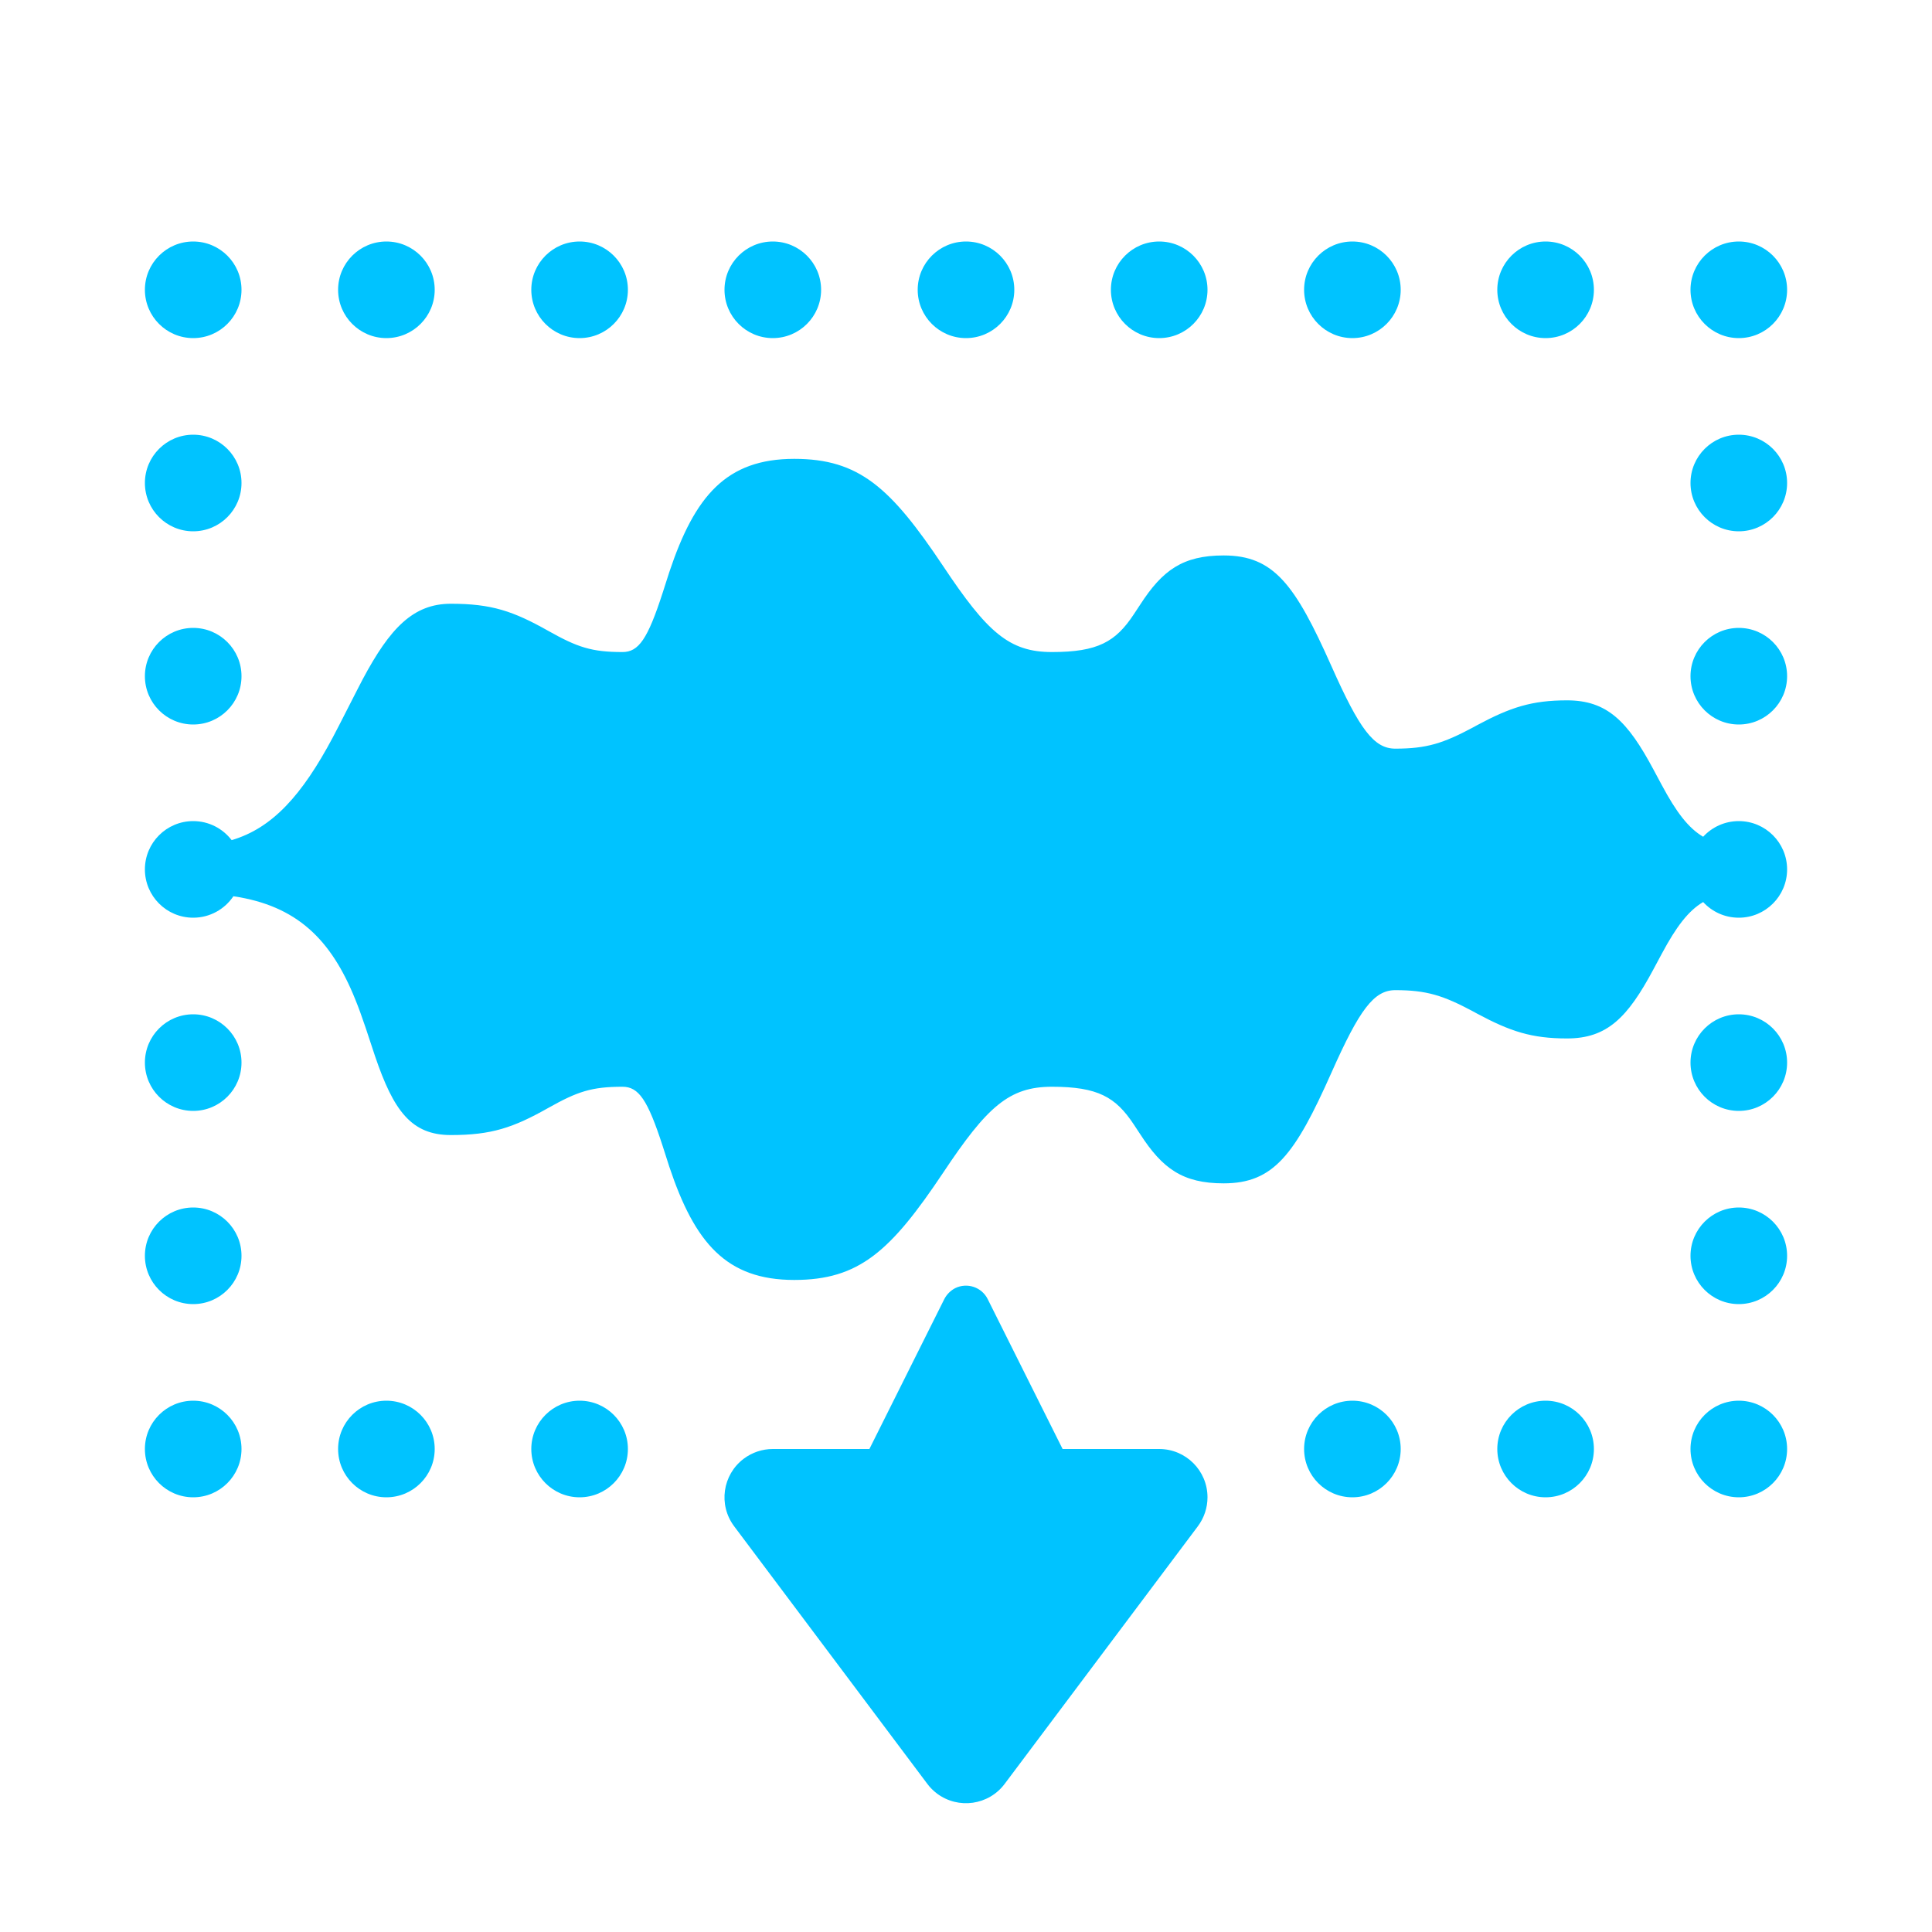
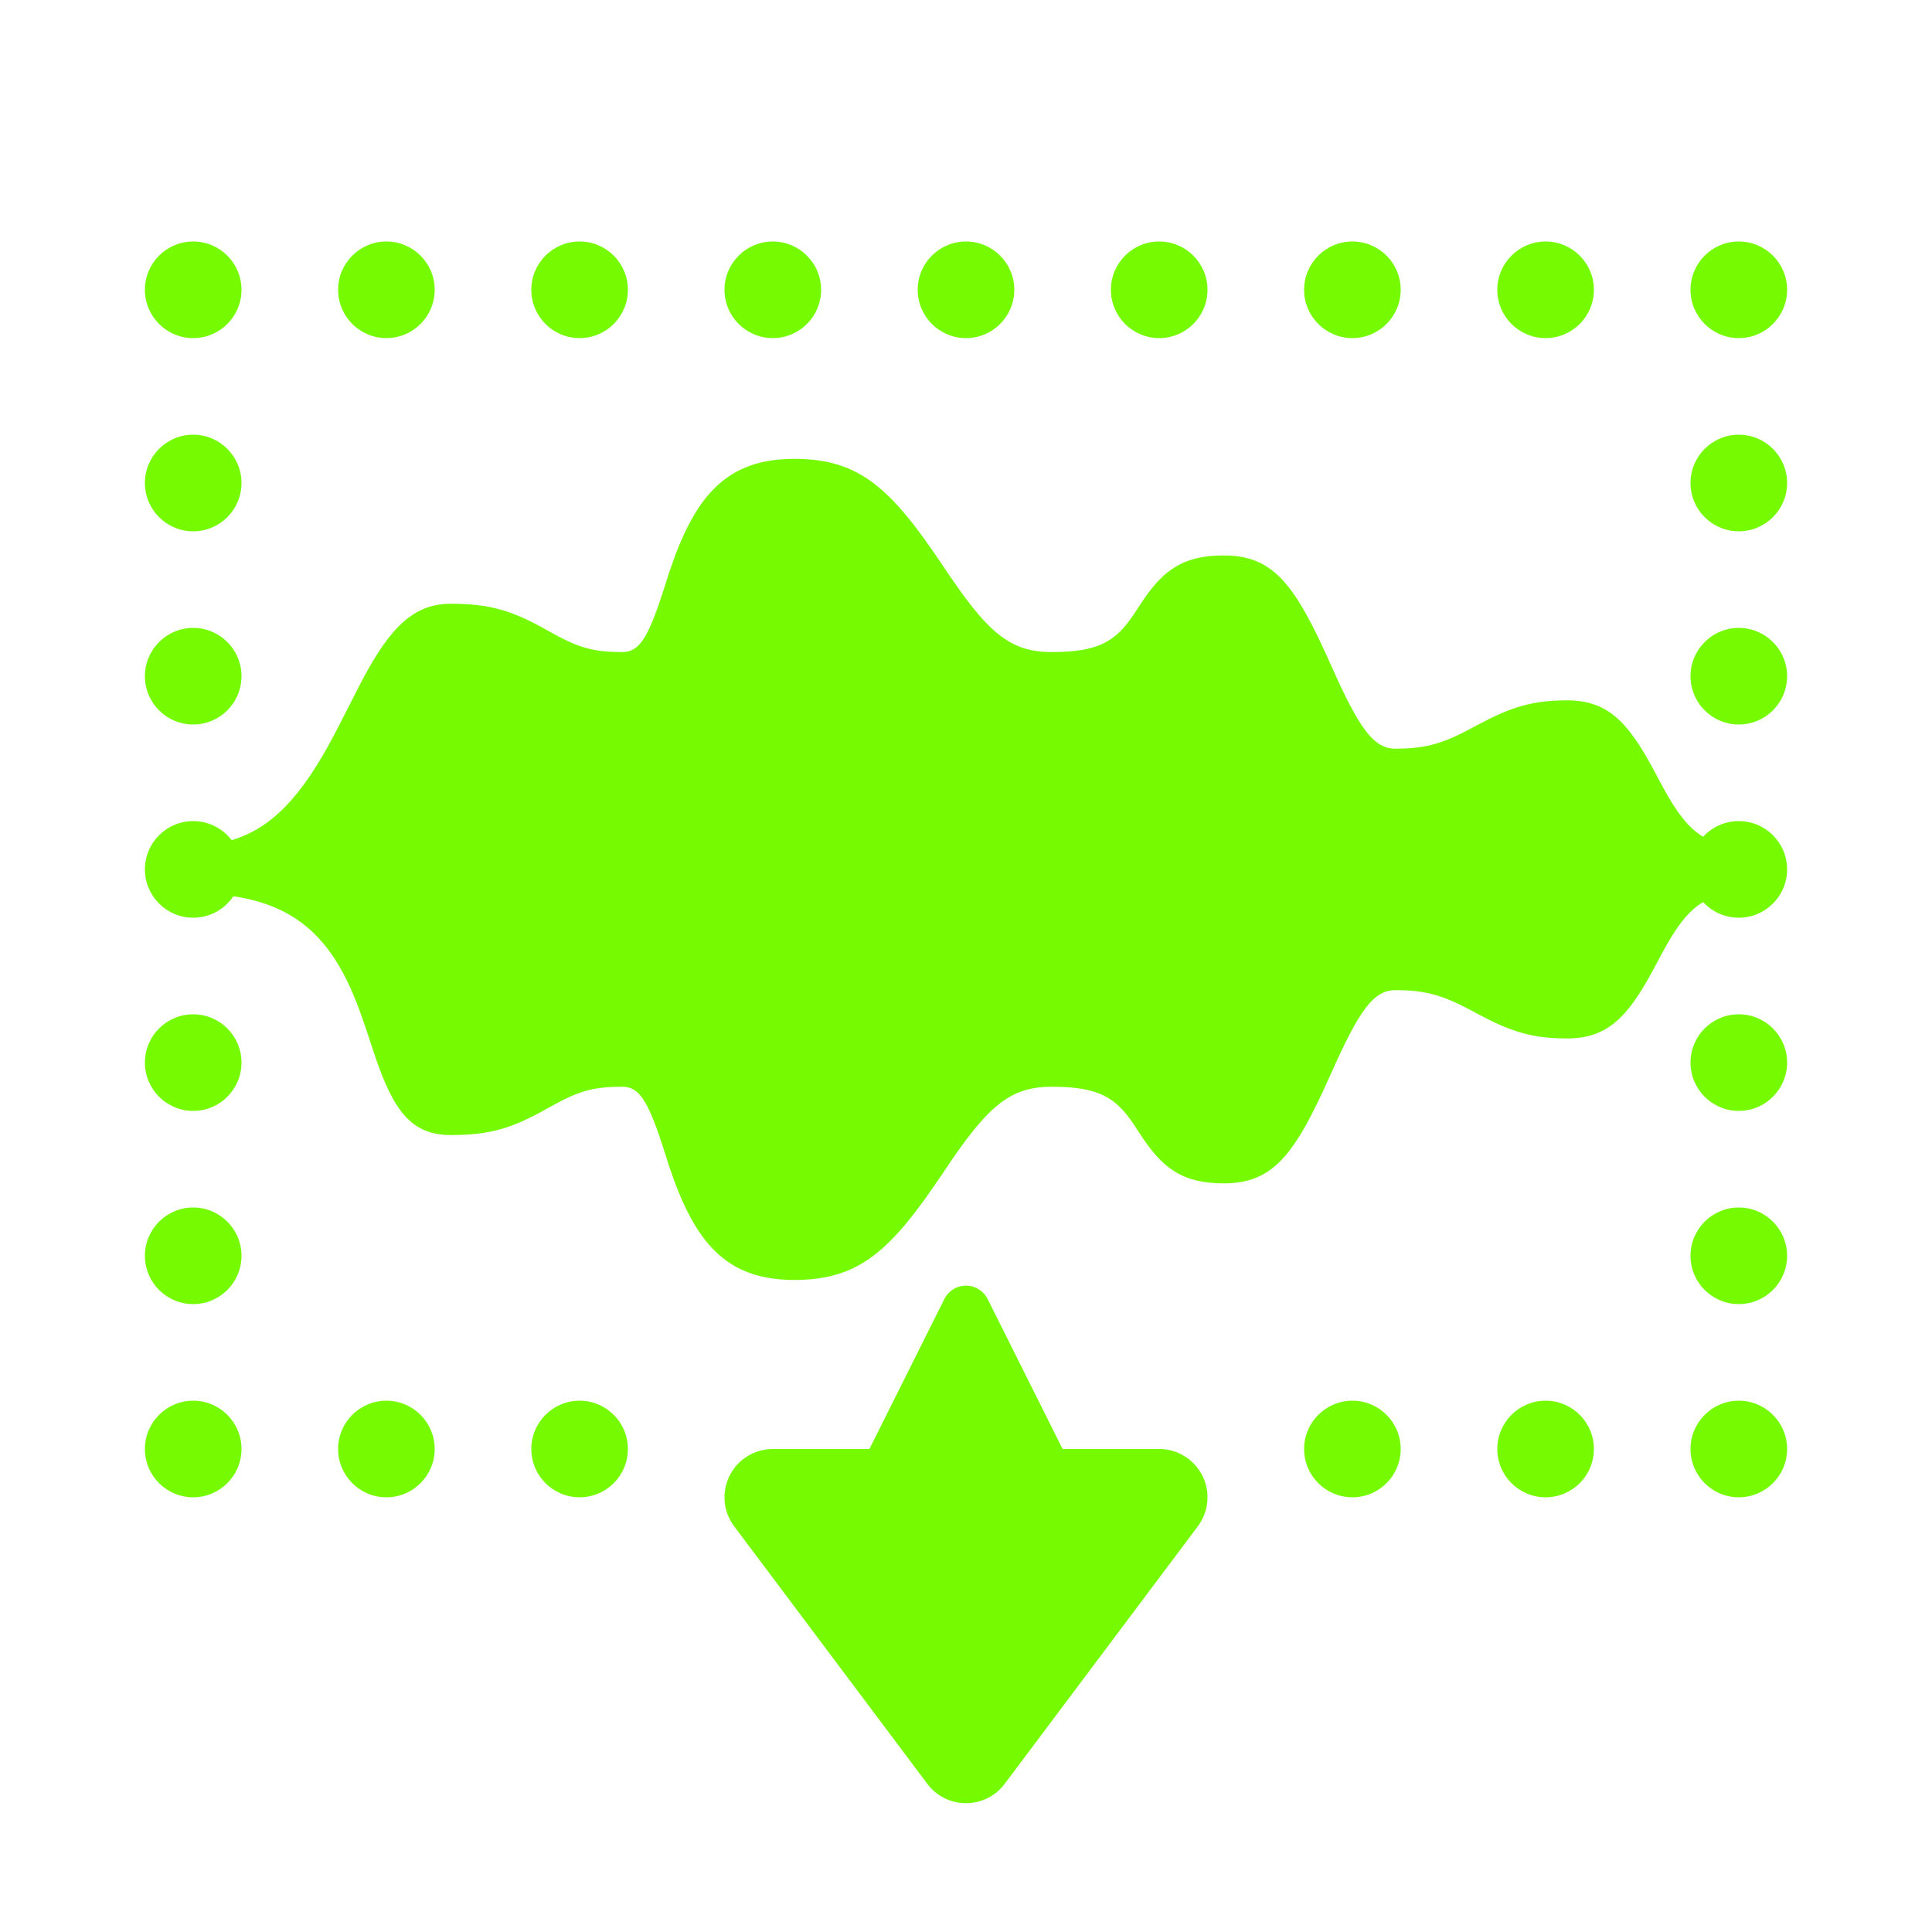
<svg xmlns="http://www.w3.org/2000/svg" width="20px" height="20px" viewBox="0 0 20 20" version="1.1">
  <g id="Sound/General/Paste" stroke="none" stroke-width="1" fill="none" fill-rule="evenodd">
-     <path d="M2.398,8.697 C2.82,8.573 3.127,8.231 3.446,7.632 C3.503,7.526 3.707,7.121 3.755,7.031 C4.037,6.502 4.278,6.25 4.667,6.25 C5.087,6.25 5.311,6.325 5.678,6.532 C5.977,6.7 6.124,6.75 6.444,6.75 C6.612,6.75 6.705,6.614 6.86,6.136 C6.893,6.031 6.912,5.974 6.929,5.921 C7.192,5.134 7.519,4.75 8.222,4.75 C8.892,4.75 9.219,5.045 9.764,5.861 C10.219,6.545 10.447,6.75 10.889,6.75 C11.366,6.75 11.549,6.643 11.736,6.361 C11.769,6.311 11.769,6.311 11.804,6.258 C12.033,5.904 12.243,5.75 12.667,5.75 C13.185,5.75 13.406,6.048 13.784,6.898 C14.073,7.548 14.222,7.75 14.444,7.75 C14.769,7.75 14.94,7.695 15.249,7.53 L15.291,7.507 C15.636,7.322 15.857,7.25 16.222,7.25 C16.637,7.25 16.849,7.466 17.116,7.965 C17.161,8.049 17.161,8.049 17.205,8.131 C17.351,8.403 17.476,8.571 17.631,8.662 C17.723,8.562 17.854,8.5 18,8.5 C18.276,8.5 18.5,8.724 18.5,9 C18.5,9.276 18.276,9.5 18,9.5 C17.854,9.5 17.723,9.438 17.631,9.338 C17.476,9.429 17.351,9.597 17.205,9.869 C17.161,9.951 17.161,9.951 17.116,10.035 C16.849,10.534 16.637,10.75 16.222,10.75 C15.857,10.75 15.636,10.678 15.291,10.493 L15.249,10.47 C14.94,10.305 14.769,10.25 14.444,10.25 C14.222,10.25 14.073,10.452 13.784,11.102 C13.406,11.952 13.185,12.25 12.667,12.25 C12.243,12.25 12.033,12.096 11.804,11.742 C11.769,11.689 11.769,11.689 11.736,11.639 C11.549,11.357 11.366,11.25 10.889,11.25 C10.447,11.25 10.219,11.455 9.764,12.139 C9.219,12.955 8.892,13.25 8.222,13.25 C7.519,13.25 7.192,12.866 6.929,12.079 C6.912,12.026 6.893,11.969 6.86,11.864 C6.705,11.386 6.612,11.25 6.444,11.25 C6.124,11.25 5.977,11.3 5.678,11.468 C5.311,11.675 5.087,11.75 4.667,11.75 C4.258,11.75 4.074,11.498 3.882,10.932 L3.785,10.639 C3.746,10.524 3.713,10.432 3.677,10.344 C3.428,9.726 3.073,9.375 2.416,9.278 C2.326,9.412 2.173,9.5 2,9.5 C1.724,9.5 1.5,9.276 1.5,9 C1.5,8.724 1.724,8.5 2,8.5 C2.162,8.5 2.306,8.577 2.398,8.697 Z M9,15 L9.776,13.447 C9.801,13.399 9.84,13.36 9.888,13.335 C10.012,13.274 10.162,13.324 10.224,13.447 L11,15 L12,15 C12.276,15 12.5,15.224 12.5,15.5 C12.5,15.608 12.465,15.713 12.4,15.8 L10.4,18.467 C10.234,18.688 9.921,18.732 9.7,18.567 C9.662,18.538 9.628,18.505 9.6,18.467 L7.6,15.8 C7.434,15.579 7.479,15.266 7.7,15.1 C7.787,15.035 7.892,15 8,15 L9,15 L9,15 Z M2,3.5 C1.724,3.5 1.5,3.276 1.5,3 C1.5,2.724 1.724,2.5 2,2.5 C2.276,2.5 2.5,2.724 2.5,3 C2.5,3.276 2.276,3.5 2,3.5 Z M4,3.5 C3.724,3.5 3.5,3.276 3.5,3 C3.5,2.724 3.724,2.5 4,2.5 C4.276,2.5 4.5,2.724 4.5,3 C4.5,3.276 4.276,3.5 4,3.5 Z M6,3.5 C5.724,3.5 5.5,3.276 5.5,3 C5.5,2.724 5.724,2.5 6,2.5 C6.276,2.5 6.5,2.724 6.5,3 C6.5,3.276 6.276,3.5 6,3.5 Z M8,3.5 C7.724,3.5 7.5,3.276 7.5,3 C7.5,2.724 7.724,2.5 8,2.5 C8.276,2.5 8.5,2.724 8.5,3 C8.5,3.276 8.276,3.5 8,3.5 Z M10,3.5 C9.724,3.5 9.5,3.276 9.5,3 C9.5,2.724 9.724,2.5 10,2.5 C10.276,2.5 10.5,2.724 10.5,3 C10.5,3.276 10.276,3.5 10,3.5 Z M12,3.5 C11.724,3.5 11.5,3.276 11.5,3 C11.5,2.724 11.724,2.5 12,2.5 C12.276,2.5 12.5,2.724 12.5,3 C12.5,3.276 12.276,3.5 12,3.5 Z M14,3.5 C13.724,3.5 13.5,3.276 13.5,3 C13.5,2.724 13.724,2.5 14,2.5 C14.276,2.5 14.5,2.724 14.5,3 C14.5,3.276 14.276,3.5 14,3.5 Z M16,3.5 C15.724,3.5 15.5,3.276 15.5,3 C15.5,2.724 15.724,2.5 16,2.5 C16.276,2.5 16.5,2.724 16.5,3 C16.5,3.276 16.276,3.5 16,3.5 Z M18,3.5 C17.724,3.5 17.5,3.276 17.5,3 C17.5,2.724 17.724,2.5 18,2.5 C18.276,2.5 18.5,2.724 18.5,3 C18.5,3.276 18.276,3.5 18,3.5 Z M18,5.5 C17.724,5.5 17.5,5.276 17.5,5 C17.5,4.724 17.724,4.5 18,4.5 C18.276,4.5 18.5,4.724 18.5,5 C18.5,5.276 18.276,5.5 18,5.5 Z M18,7.5 C17.724,7.5 17.5,7.276 17.5,7 C17.5,6.724 17.724,6.5 18,6.5 C18.276,6.5 18.5,6.724 18.5,7 C18.5,7.276 18.276,7.5 18,7.5 Z M18,11.5 C17.724,11.5 17.5,11.276 17.5,11 C17.5,10.724 17.724,10.5 18,10.5 C18.276,10.5 18.5,10.724 18.5,11 C18.5,11.276 18.276,11.5 18,11.5 Z M18,13.5 C17.724,13.5 17.5,13.276 17.5,13 C17.5,12.724 17.724,12.5 18,12.5 C18.276,12.5 18.5,12.724 18.5,13 C18.5,13.276 18.276,13.5 18,13.5 Z M18,15.5 C17.724,15.5 17.5,15.276 17.5,15 C17.5,14.724 17.724,14.5 18,14.5 C18.276,14.5 18.5,14.724 18.5,15 C18.5,15.276 18.276,15.5 18,15.5 Z M16,15.5 C15.724,15.5 15.5,15.276 15.5,15 C15.5,14.724 15.724,14.5 16,14.5 C16.276,14.5 16.5,14.724 16.5,15 C16.5,15.276 16.276,15.5 16,15.5 Z M14,15.5 C13.724,15.5 13.5,15.276 13.5,15 C13.5,14.724 13.724,14.5 14,14.5 C14.276,14.5 14.5,14.724 14.5,15 C14.5,15.276 14.276,15.5 14,15.5 Z M4,15.5 C3.724,15.5 3.5,15.276 3.5,15 C3.5,14.724 3.724,14.5 4,14.5 C4.276,14.5 4.5,14.724 4.5,15 C4.5,15.276 4.276,15.5 4,15.5 Z M6,15.5 C5.724,15.5 5.5,15.276 5.5,15 C5.5,14.724 5.724,14.5 6,14.5 C6.276,14.5 6.5,14.724 6.5,15 C6.5,15.276 6.276,15.5 6,15.5 Z M2,15.5 C1.724,15.5 1.5,15.276 1.5,15 C1.5,14.724 1.724,14.5 2,14.5 C2.276,14.5 2.5,14.724 2.5,15 C2.5,15.276 2.276,15.5 2,15.5 Z M2,13.5 C1.724,13.5 1.5,13.276 1.5,13 C1.5,12.724 1.724,12.5 2,12.5 C2.276,12.5 2.5,12.724 2.5,13 C2.5,13.276 2.276,13.5 2,13.5 Z M2,11.5 C1.724,11.5 1.5,11.276 1.5,11 C1.5,10.724 1.724,10.5 2,10.5 C2.276,10.5 2.5,10.724 2.5,11 C2.5,11.276 2.276,11.5 2,11.5 Z M2,7.5 C1.724,7.5 1.5,7.276 1.5,7 C1.5,6.724 1.724,6.5 2,6.5 C2.276,6.5 2.5,6.724 2.5,7 C2.5,7.276 2.276,7.5 2,7.5 Z M2,5.5 C1.724,5.5 1.5,5.276 1.5,5 C1.5,4.724 1.724,4.5 2,4.5 C2.276,4.5 2.5,4.724 2.5,5 C2.5,5.276 2.276,5.5 2,5.5 Z" id="Shape" fill="#00c3ff" fill-rule="nonzero" />
+     <path d="M2.398,8.697 C2.82,8.573 3.127,8.231 3.446,7.632 C3.503,7.526 3.707,7.121 3.755,7.031 C4.037,6.502 4.278,6.25 4.667,6.25 C5.087,6.25 5.311,6.325 5.678,6.532 C5.977,6.7 6.124,6.75 6.444,6.75 C6.612,6.75 6.705,6.614 6.86,6.136 C6.893,6.031 6.912,5.974 6.929,5.921 C7.192,5.134 7.519,4.75 8.222,4.75 C8.892,4.75 9.219,5.045 9.764,5.861 C10.219,6.545 10.447,6.75 10.889,6.75 C11.366,6.75 11.549,6.643 11.736,6.361 C11.769,6.311 11.769,6.311 11.804,6.258 C12.033,5.904 12.243,5.75 12.667,5.75 C13.185,5.75 13.406,6.048 13.784,6.898 C14.073,7.548 14.222,7.75 14.444,7.75 C14.769,7.75 14.94,7.695 15.249,7.53 L15.291,7.507 C15.636,7.322 15.857,7.25 16.222,7.25 C16.637,7.25 16.849,7.466 17.116,7.965 C17.161,8.049 17.161,8.049 17.205,8.131 C17.351,8.403 17.476,8.571 17.631,8.662 C17.723,8.562 17.854,8.5 18,8.5 C18.276,8.5 18.5,8.724 18.5,9 C18.5,9.276 18.276,9.5 18,9.5 C17.854,9.5 17.723,9.438 17.631,9.338 C17.476,9.429 17.351,9.597 17.205,9.869 C17.161,9.951 17.161,9.951 17.116,10.035 C16.849,10.534 16.637,10.75 16.222,10.75 C15.857,10.75 15.636,10.678 15.291,10.493 L15.249,10.47 C14.94,10.305 14.769,10.25 14.444,10.25 C14.222,10.25 14.073,10.452 13.784,11.102 C13.406,11.952 13.185,12.25 12.667,12.25 C12.243,12.25 12.033,12.096 11.804,11.742 C11.769,11.689 11.769,11.689 11.736,11.639 C11.549,11.357 11.366,11.25 10.889,11.25 C10.447,11.25 10.219,11.455 9.764,12.139 C9.219,12.955 8.892,13.25 8.222,13.25 C7.519,13.25 7.192,12.866 6.929,12.079 C6.912,12.026 6.893,11.969 6.86,11.864 C6.705,11.386 6.612,11.25 6.444,11.25 C6.124,11.25 5.977,11.3 5.678,11.468 C5.311,11.675 5.087,11.75 4.667,11.75 C4.258,11.75 4.074,11.498 3.882,10.932 L3.785,10.639 C3.746,10.524 3.713,10.432 3.677,10.344 C3.428,9.726 3.073,9.375 2.416,9.278 C2.326,9.412 2.173,9.5 2,9.5 C1.724,9.5 1.5,9.276 1.5,9 C1.5,8.724 1.724,8.5 2,8.5 C2.162,8.5 2.306,8.577 2.398,8.697 Z M9,15 L9.776,13.447 C9.801,13.399 9.84,13.36 9.888,13.335 C10.012,13.274 10.162,13.324 10.224,13.447 L11,15 L12,15 C12.276,15 12.5,15.224 12.5,15.5 C12.5,15.608 12.465,15.713 12.4,15.8 L10.4,18.467 C10.234,18.688 9.921,18.732 9.7,18.567 C9.662,18.538 9.628,18.505 9.6,18.467 L7.6,15.8 C7.434,15.579 7.479,15.266 7.7,15.1 C7.787,15.035 7.892,15 8,15 L9,15 L9,15 Z M2,3.5 C1.724,3.5 1.5,3.276 1.5,3 C1.5,2.724 1.724,2.5 2,2.5 C2.276,2.5 2.5,2.724 2.5,3 C2.5,3.276 2.276,3.5 2,3.5 Z M4,3.5 C3.724,3.5 3.5,3.276 3.5,3 C3.5,2.724 3.724,2.5 4,2.5 C4.276,2.5 4.5,2.724 4.5,3 C4.5,3.276 4.276,3.5 4,3.5 Z M6,3.5 C5.724,3.5 5.5,3.276 5.5,3 C5.5,2.724 5.724,2.5 6,2.5 C6.276,2.5 6.5,2.724 6.5,3 C6.5,3.276 6.276,3.5 6,3.5 Z M8,3.5 C7.724,3.5 7.5,3.276 7.5,3 C7.5,2.724 7.724,2.5 8,2.5 C8.276,2.5 8.5,2.724 8.5,3 C8.5,3.276 8.276,3.5 8,3.5 Z M10,3.5 C9.724,3.5 9.5,3.276 9.5,3 C9.5,2.724 9.724,2.5 10,2.5 C10.276,2.5 10.5,2.724 10.5,3 C10.5,3.276 10.276,3.5 10,3.5 Z M12,3.5 C11.724,3.5 11.5,3.276 11.5,3 C11.5,2.724 11.724,2.5 12,2.5 C12.276,2.5 12.5,2.724 12.5,3 C12.5,3.276 12.276,3.5 12,3.5 Z M14,3.5 C13.724,3.5 13.5,3.276 13.5,3 C13.5,2.724 13.724,2.5 14,2.5 C14.276,2.5 14.5,2.724 14.5,3 C14.5,3.276 14.276,3.5 14,3.5 Z M16,3.5 C15.724,3.5 15.5,3.276 15.5,3 C15.5,2.724 15.724,2.5 16,2.5 C16.276,2.5 16.5,2.724 16.5,3 C16.5,3.276 16.276,3.5 16,3.5 Z M18,3.5 C17.724,3.5 17.5,3.276 17.5,3 C17.5,2.724 17.724,2.5 18,2.5 C18.276,2.5 18.5,2.724 18.5,3 C18.5,3.276 18.276,3.5 18,3.5 Z M18,5.5 C17.724,5.5 17.5,5.276 17.5,5 C17.5,4.724 17.724,4.5 18,4.5 C18.276,4.5 18.5,4.724 18.5,5 C18.5,5.276 18.276,5.5 18,5.5 Z M18,7.5 C17.724,7.5 17.5,7.276 17.5,7 C17.5,6.724 17.724,6.5 18,6.5 C18.276,6.5 18.5,6.724 18.5,7 C18.5,7.276 18.276,7.5 18,7.5 Z M18,11.5 C17.724,11.5 17.5,11.276 17.5,11 C17.5,10.724 17.724,10.5 18,10.5 C18.276,10.5 18.5,10.724 18.5,11 C18.5,11.276 18.276,11.5 18,11.5 Z M18,13.5 C17.724,13.5 17.5,13.276 17.5,13 C17.5,12.724 17.724,12.5 18,12.5 C18.276,12.5 18.5,12.724 18.5,13 C18.5,13.276 18.276,13.5 18,13.5 Z M18,15.5 C17.724,15.5 17.5,15.276 17.5,15 C17.5,14.724 17.724,14.5 18,14.5 C18.276,14.5 18.5,14.724 18.5,15 C18.5,15.276 18.276,15.5 18,15.5 Z M16,15.5 C15.724,15.5 15.5,15.276 15.5,15 C15.5,14.724 15.724,14.5 16,14.5 C16.276,14.5 16.5,14.724 16.5,15 C16.5,15.276 16.276,15.5 16,15.5 Z M14,15.5 C13.724,15.5 13.5,15.276 13.5,15 C13.5,14.724 13.724,14.5 14,14.5 C14.276,14.5 14.5,14.724 14.5,15 C14.5,15.276 14.276,15.5 14,15.5 Z M4,15.5 C3.724,15.5 3.5,15.276 3.5,15 C3.5,14.724 3.724,14.5 4,14.5 C4.276,14.5 4.5,14.724 4.5,15 C4.5,15.276 4.276,15.5 4,15.5 Z M6,15.5 C5.724,15.5 5.5,15.276 5.5,15 C5.5,14.724 5.724,14.5 6,14.5 C6.276,14.5 6.5,14.724 6.5,15 C6.5,15.276 6.276,15.5 6,15.5 Z M2,15.5 C1.724,15.5 1.5,15.276 1.5,15 C1.5,14.724 1.724,14.5 2,14.5 C2.276,14.5 2.5,14.724 2.5,15 C2.5,15.276 2.276,15.5 2,15.5 Z M2,13.5 C1.724,13.5 1.5,13.276 1.5,13 C1.5,12.724 1.724,12.5 2,12.5 C2.276,12.5 2.5,12.724 2.5,13 C2.5,13.276 2.276,13.5 2,13.5 Z M2,11.5 C1.724,11.5 1.5,11.276 1.5,11 C1.5,10.724 1.724,10.5 2,10.5 C2.276,10.5 2.5,10.724 2.5,11 C2.5,11.276 2.276,11.5 2,11.5 Z M2,7.5 C1.724,7.5 1.5,7.276 1.5,7 C1.5,6.724 1.724,6.5 2,6.5 C2.276,6.5 2.5,6.724 2.5,7 C2.5,7.276 2.276,7.5 2,7.5 Z M2,5.5 C1.724,5.5 1.5,5.276 1.5,5 C1.5,4.724 1.724,4.5 2,4.5 C2.276,4.5 2.5,4.724 2.5,5 C2.5,5.276 2.276,5.5 2,5.5 Z" id="Shape" fill="#76fa02" fill-rule="nonzero" />
  </g>
</svg>
